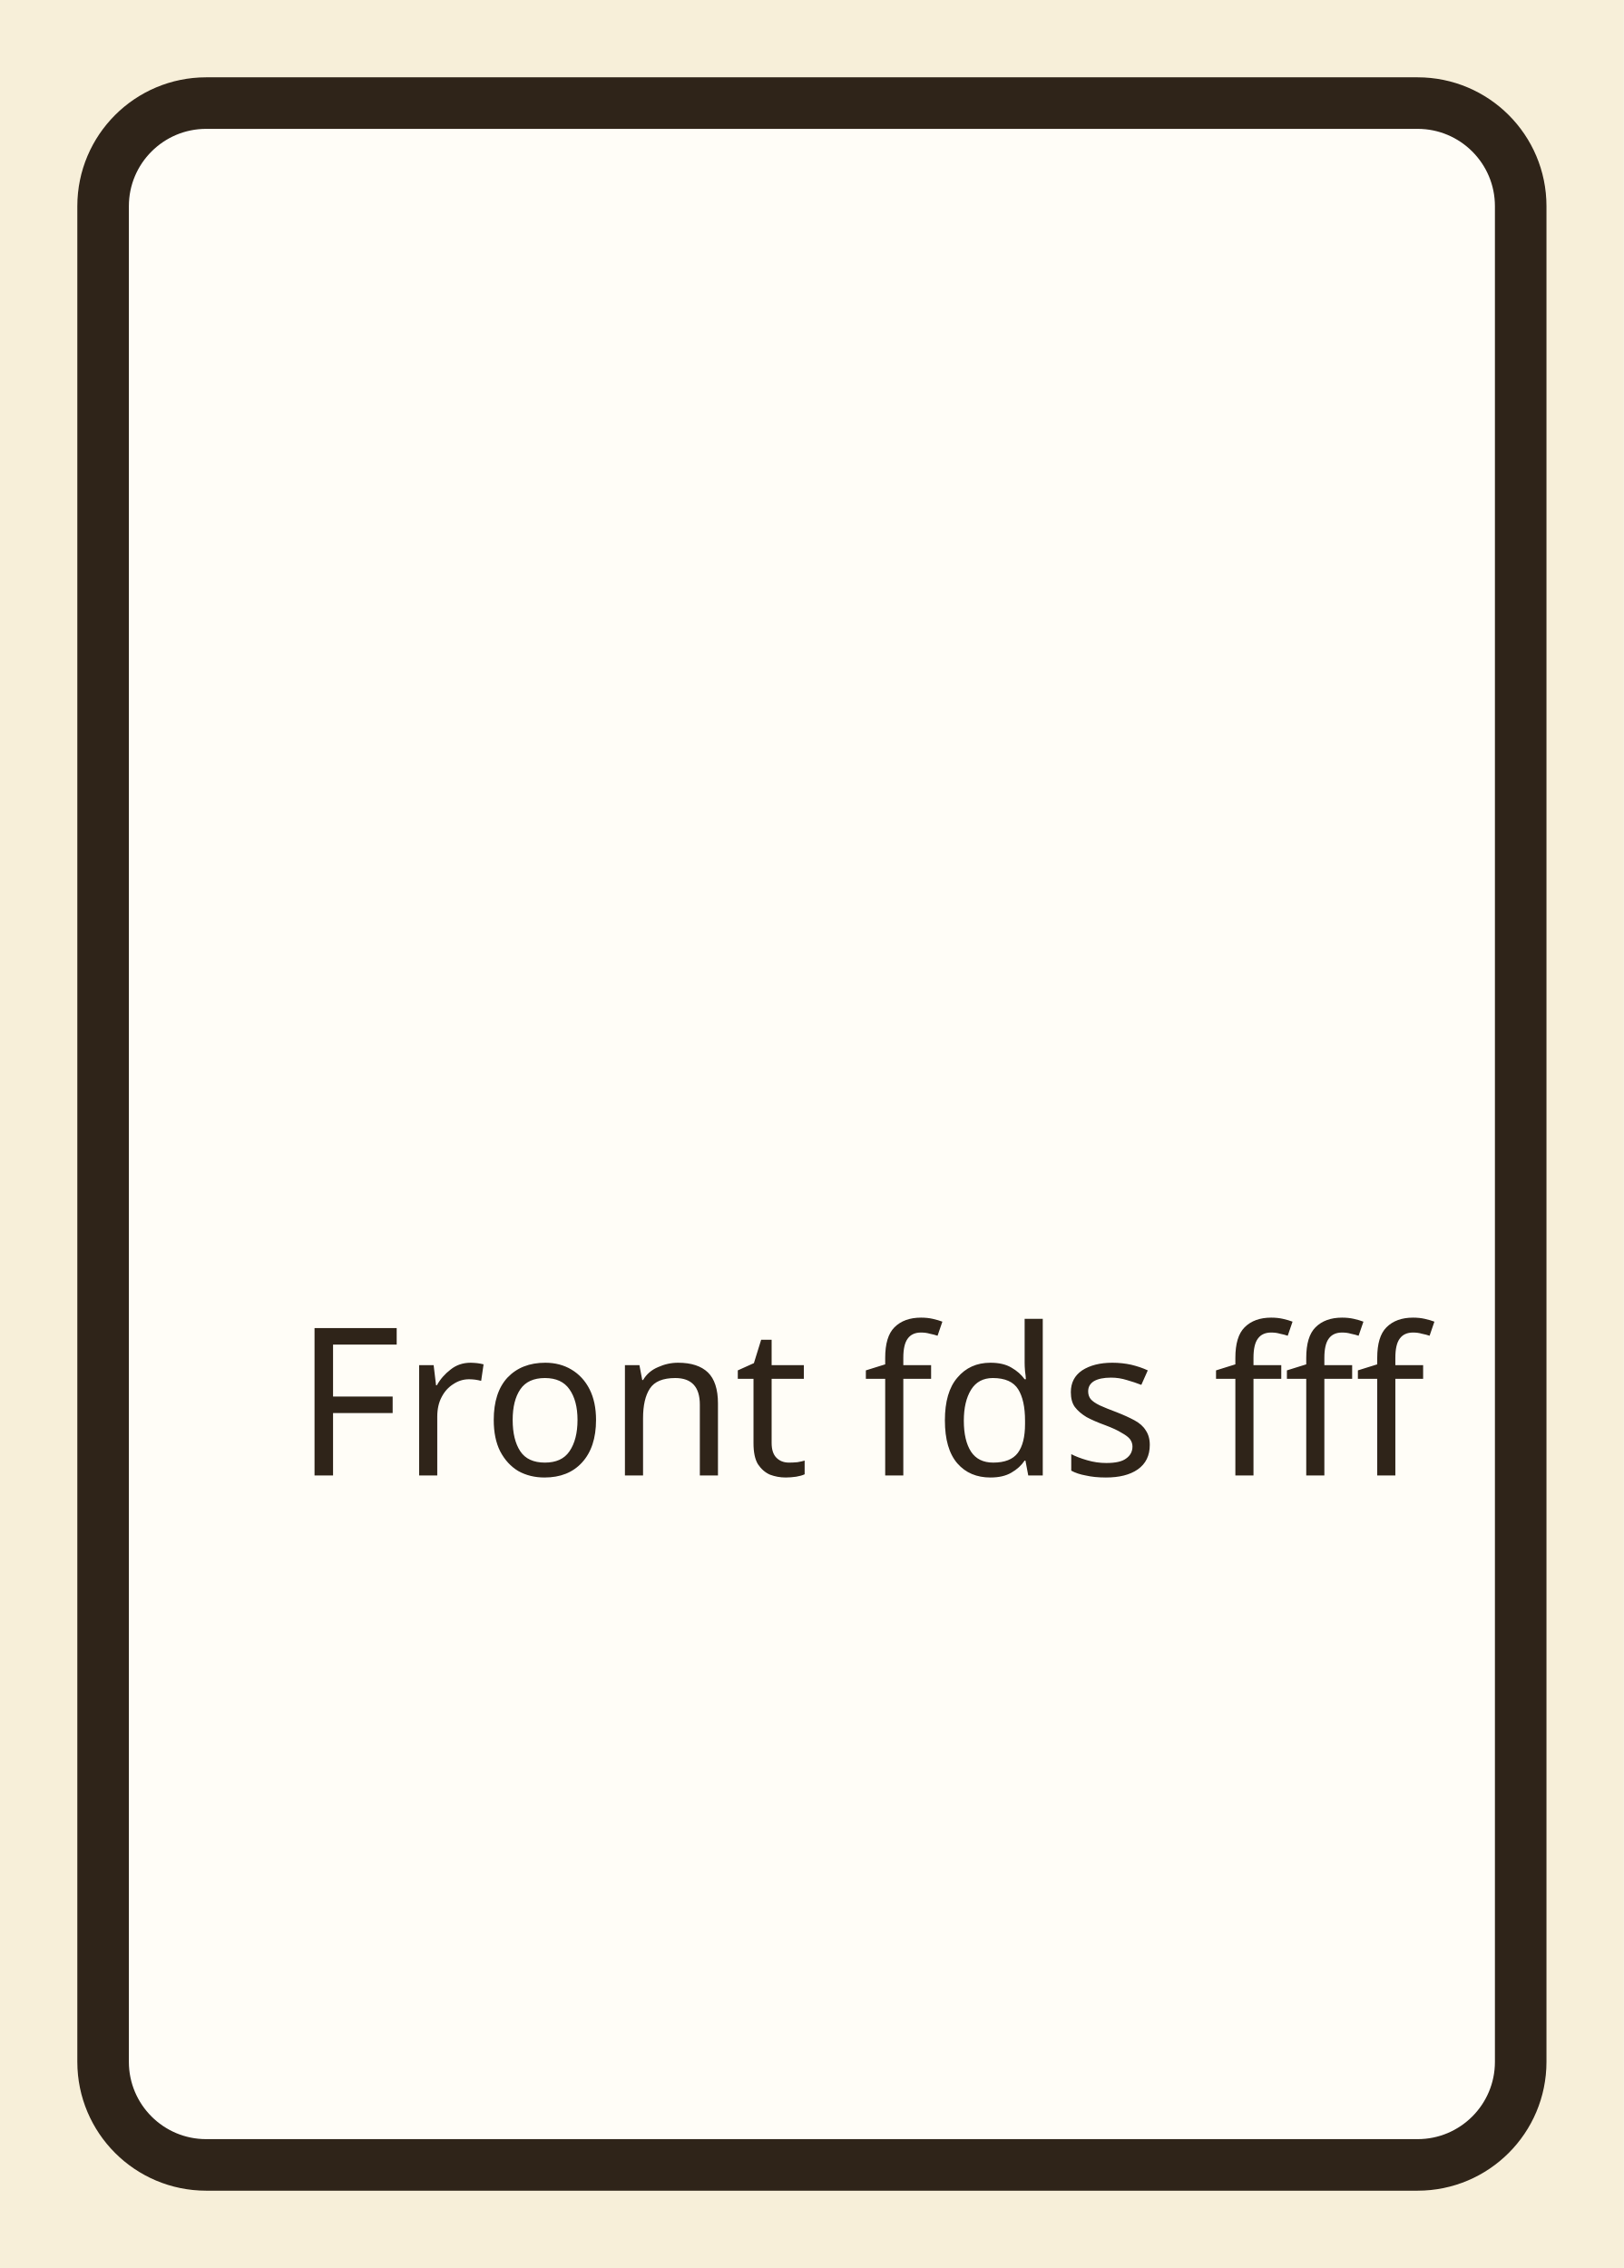
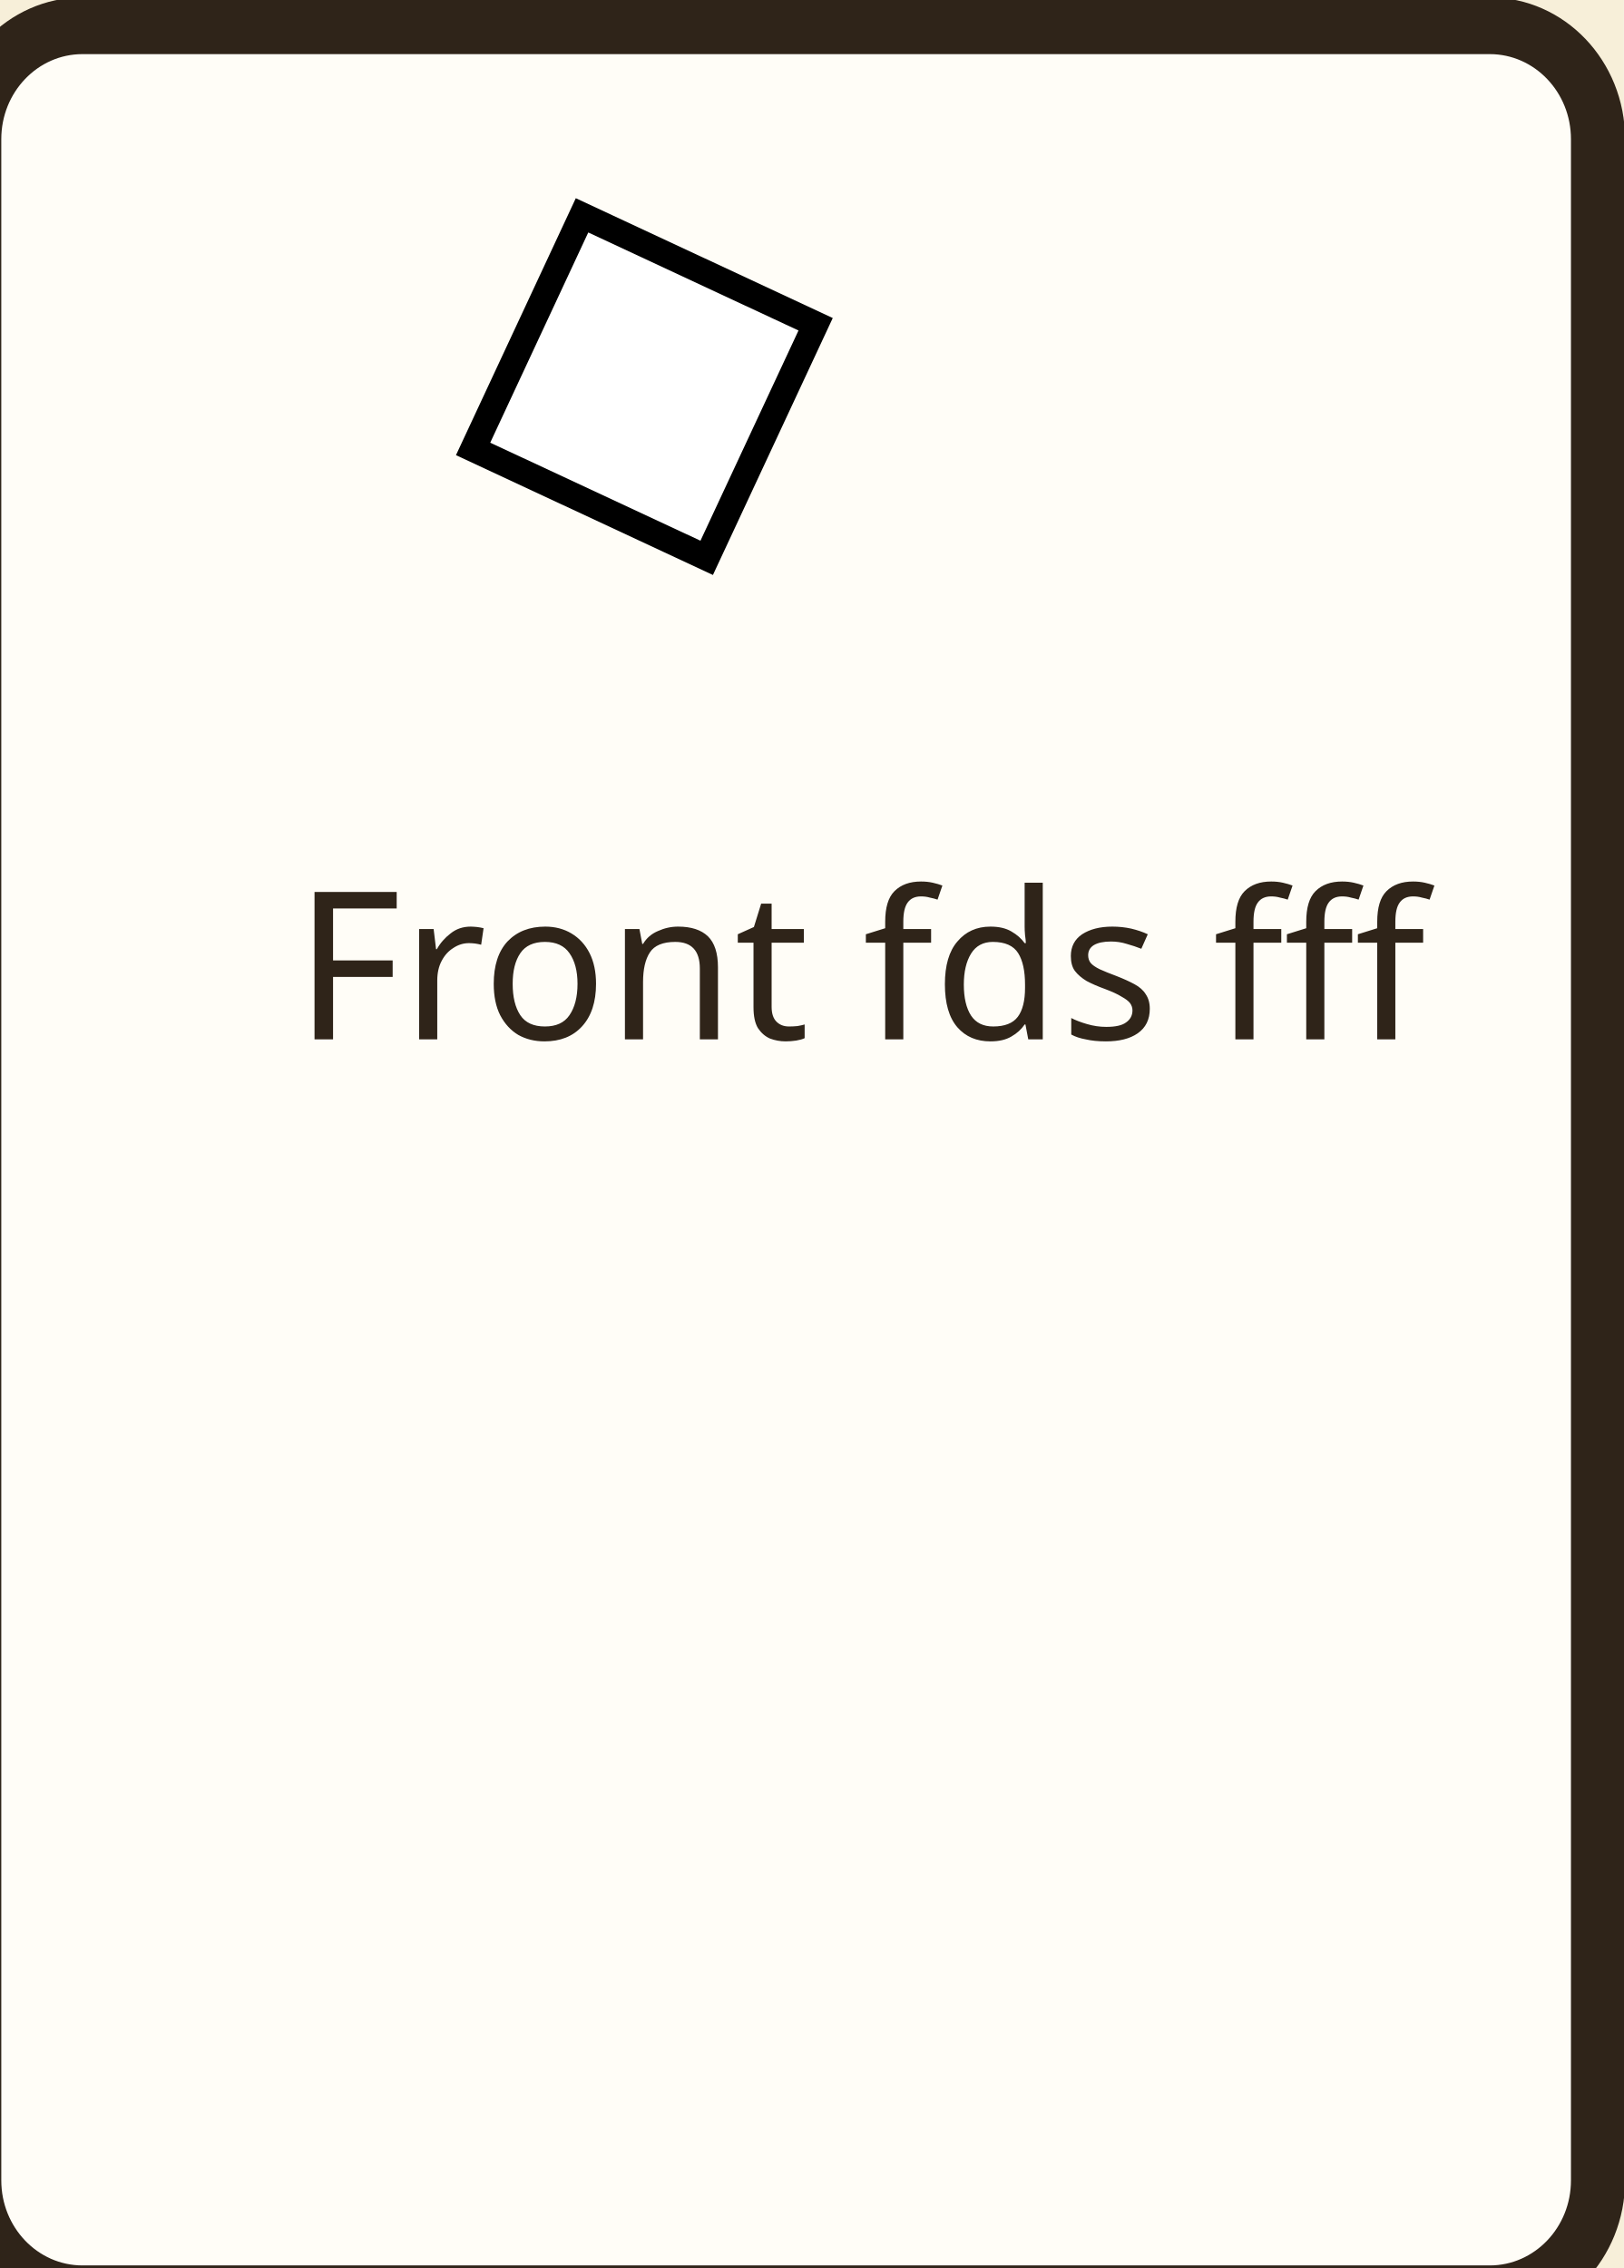
<svg xmlns="http://www.w3.org/2000/svg" data-svg-table-node-id="node-47a5c0a7d2e202eccd5457139296f16fa81bf0461d1704443ffa39f0a140dc32-0" height="88mm" viewBox="0 0 63 88" width="63mm">
  <g class="layer" data-svg-table-node-id="node-5c51dc1d-9f6c-4ce7-8a8e-bfadb87ee80a">
    <rect data-svg-table-node-id="node-47a5c0a7d2e202eccd5457139296f16fa81bf0461d1704443ffa39f0a140dc32-1" fill="#f7efd9" height="88" id="svg_1" width="63" />
-     <rect data-svg-table-node-id="node-47a5c0a7d2e202eccd5457139296f16fa81bf0461d1704443ffa39f0a140dc32-2" fill="#fffdf7" height="80" id="svg_2" rx="4" ry="4" stroke="#2f2419" stroke-width="2" width="55" x="4" y="4" />
-     <text data-svg-table-node-id="node-47a5c0a7d2e202eccd5457139296f16fa81bf0461d1704443ffa39f0a140dc32-3" data-svgedit-multiline="true" data-svgedit-raw-text="Front fds fff" data-svgedit-text-overflow="false" data-svgedit-wrap-height="24.27" data-svgedit-wrap-width="63" fill="#2f2419" font-family="sans-serif" font-size="8" id="svg_3" text-anchor="start" x="0" y="57.25">
-       <tspan data-svg-table-node-id="node-0b2d52d2-798a-402b-b3e5-1da54443a525" x="11.42" y="57.25">Front fds fff</tspan>
+     <rect data-svg-table-node-id="node-47a5c0a7d2e202eccd5457139296f16fa81bf0461d1704443ffa39f0a140dc32-2" fill="#fffdf7" height="80" id="svg_2" rx="4" ry="4" stroke="#2f2419" stroke-width="2" transform="matrix(1.05 0 0 1.1 -1 1)" width="60" x="0" y="0" />
+     <text data-svg-table-node-id="node-47a5c0a7d2e202eccd5457139296f16fa81bf0461d1704443ffa39f0a140dc32-3" data-svgedit-multiline="true" data-svgedit-raw-text="Front fds fff" data-svgedit-text-overflow="false" data-svgedit-wrap-height="24.27" data-svgedit-wrap-width="63" fill="#2f2419" font-family="sans-serif" font-size="8" id="svg_3" text-anchor="start" x="0" y="40.33">
+       <tspan data-svg-table-node-id="node-e651c8e0-5028-4473-b709-b4b13869c1a0" id="svg_4" x="11.42" y="40.33">Front fds fff</tspan>
    </text>
-     <rect data-svg-table-node-id="node-1eb1985b-6157-4147-b875-e492311fa122" fill="#d93030" height="20" id="svg_4" stroke="#5d4b4b" transform="rotate(-8 1 0) translate(0.697565 0.0243595) scale(0 0)" width="20" x="20" y="0" />
-     <rect data-svg-table-node-id="node-dc7a2320-f156-42cf-b31c-a889874c144e" fill="#FFFFFF" height="20" id="svg_5" stroke="#000000" transform="translate(2.79026 0.097438) scale(0 0)" width="20" x="20" y="30" />
-     <rect data-svg-table-node-id="node-7a7396da-d695-4ea7-b68d-f1debf97225c" fill="#FFFFFF" height="30" id="svg_6" stroke="#000000" transform="scale(0 1)" width="30" x="20" y="30" />
-     <rect data-svg-table-node-id="node-340ec260-c523-41e9-98e8-d73fc931717d" fill="#a86161" height="20" id="svg_9" stroke="#3f3131" transform="rotate(-2 3 0) translate(3.48782 0.121798) scale(0 0)" width="20" x="20" y="40" />
+     <rect data-svg-table-node-id="node-37e8dbe1-7292-4109-911b-ce5679c86ebb" fill="#FFFFFF" height="10" id="svg_5" stroke="#000000" transform="matrix(0.906308 0.422619 -0.422619 0.906308 8.6816 -9.1601)" width="10" x="20" y="10" />
  </g>
</svg>
